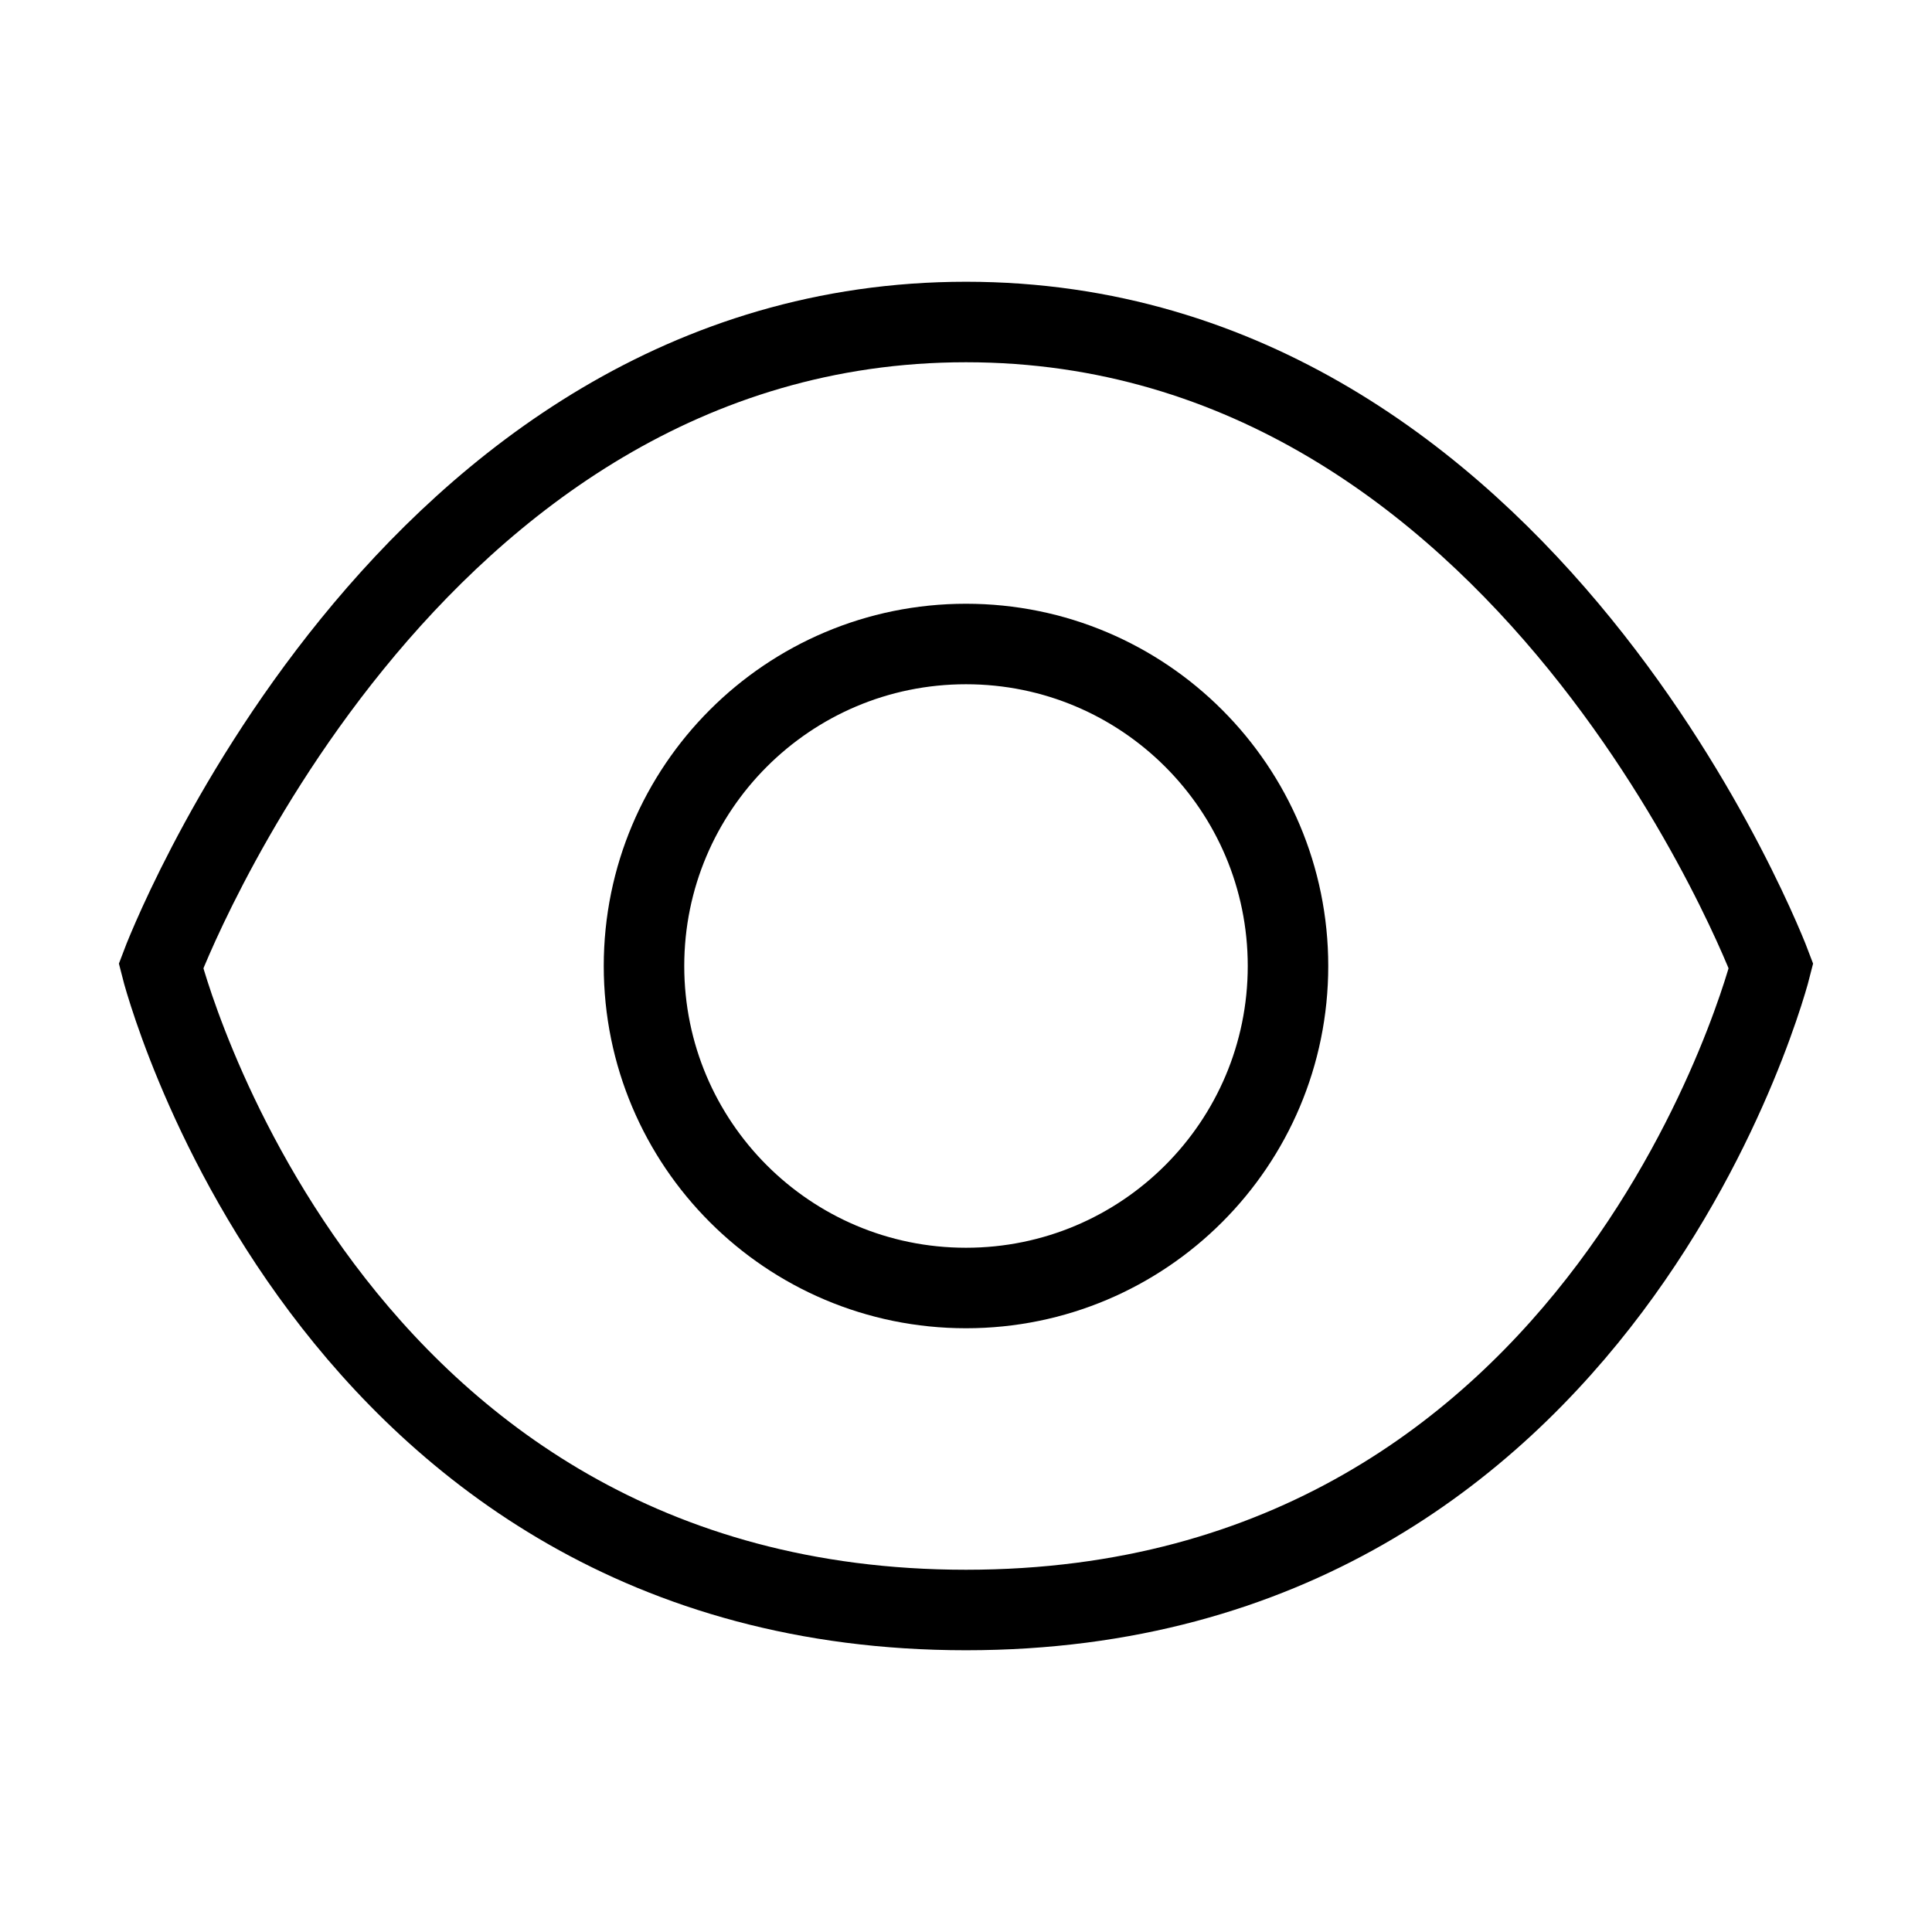
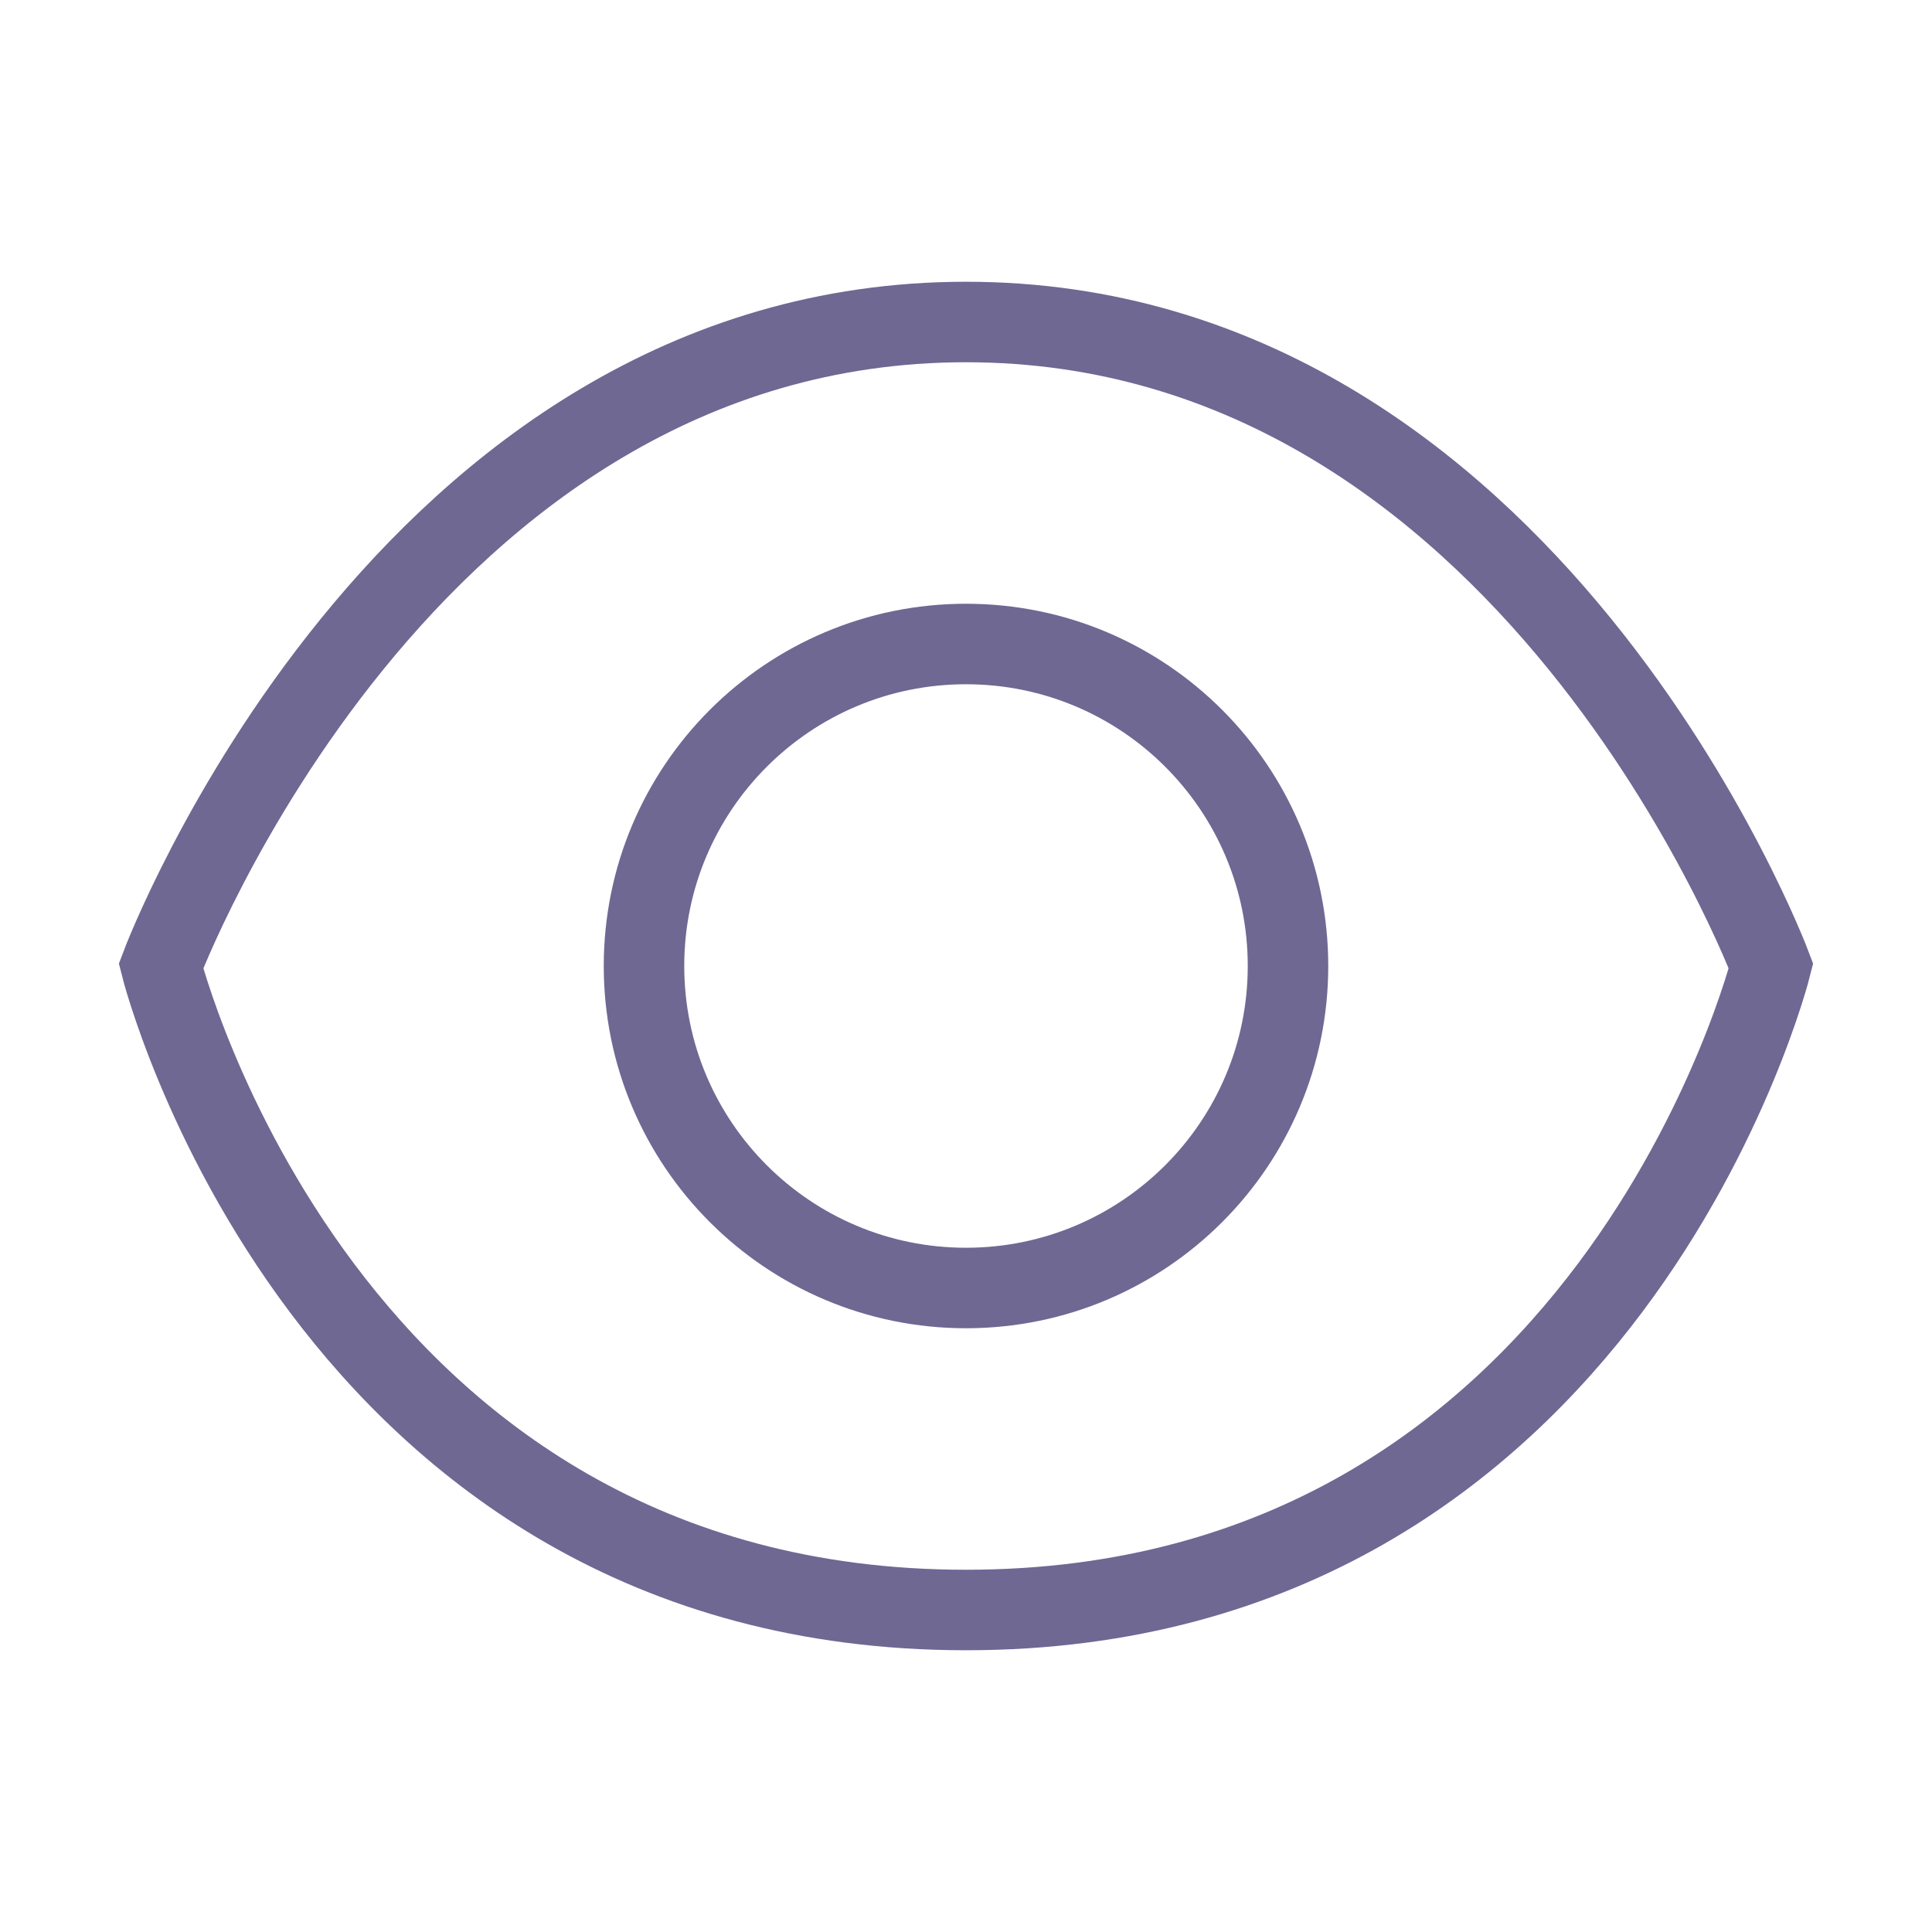
- <svg xmlns="http://www.w3.org/2000/svg" width="800px" height="800px" viewBox="0 0 24 24" fill="none" stroke="#000000" stroke-width="1" stroke-linecap="round" stroke-linejoin="miter">
+ <svg xmlns="http://www.w3.org/2000/svg" width="800px" height="800px" viewBox="0 0 24 24" fill="none" stroke="#6E6893" stroke-width="1" stroke-linecap="round" stroke-linejoin="miter">
  <g id="SVGRepo_bgCarrier" stroke-width="0" />
  <g id="SVGRepo_tracerCarrier" stroke-linecap="round" stroke-linejoin="round" />
  <g id="SVGRepo_iconCarrier">
    <path d="M2,12S5,4,12,4s10,8,10,8-2,8-10,8S2,12,2,12Z" />
    <circle cx="12" cy="12" r="4" />
  </g>
</svg>
